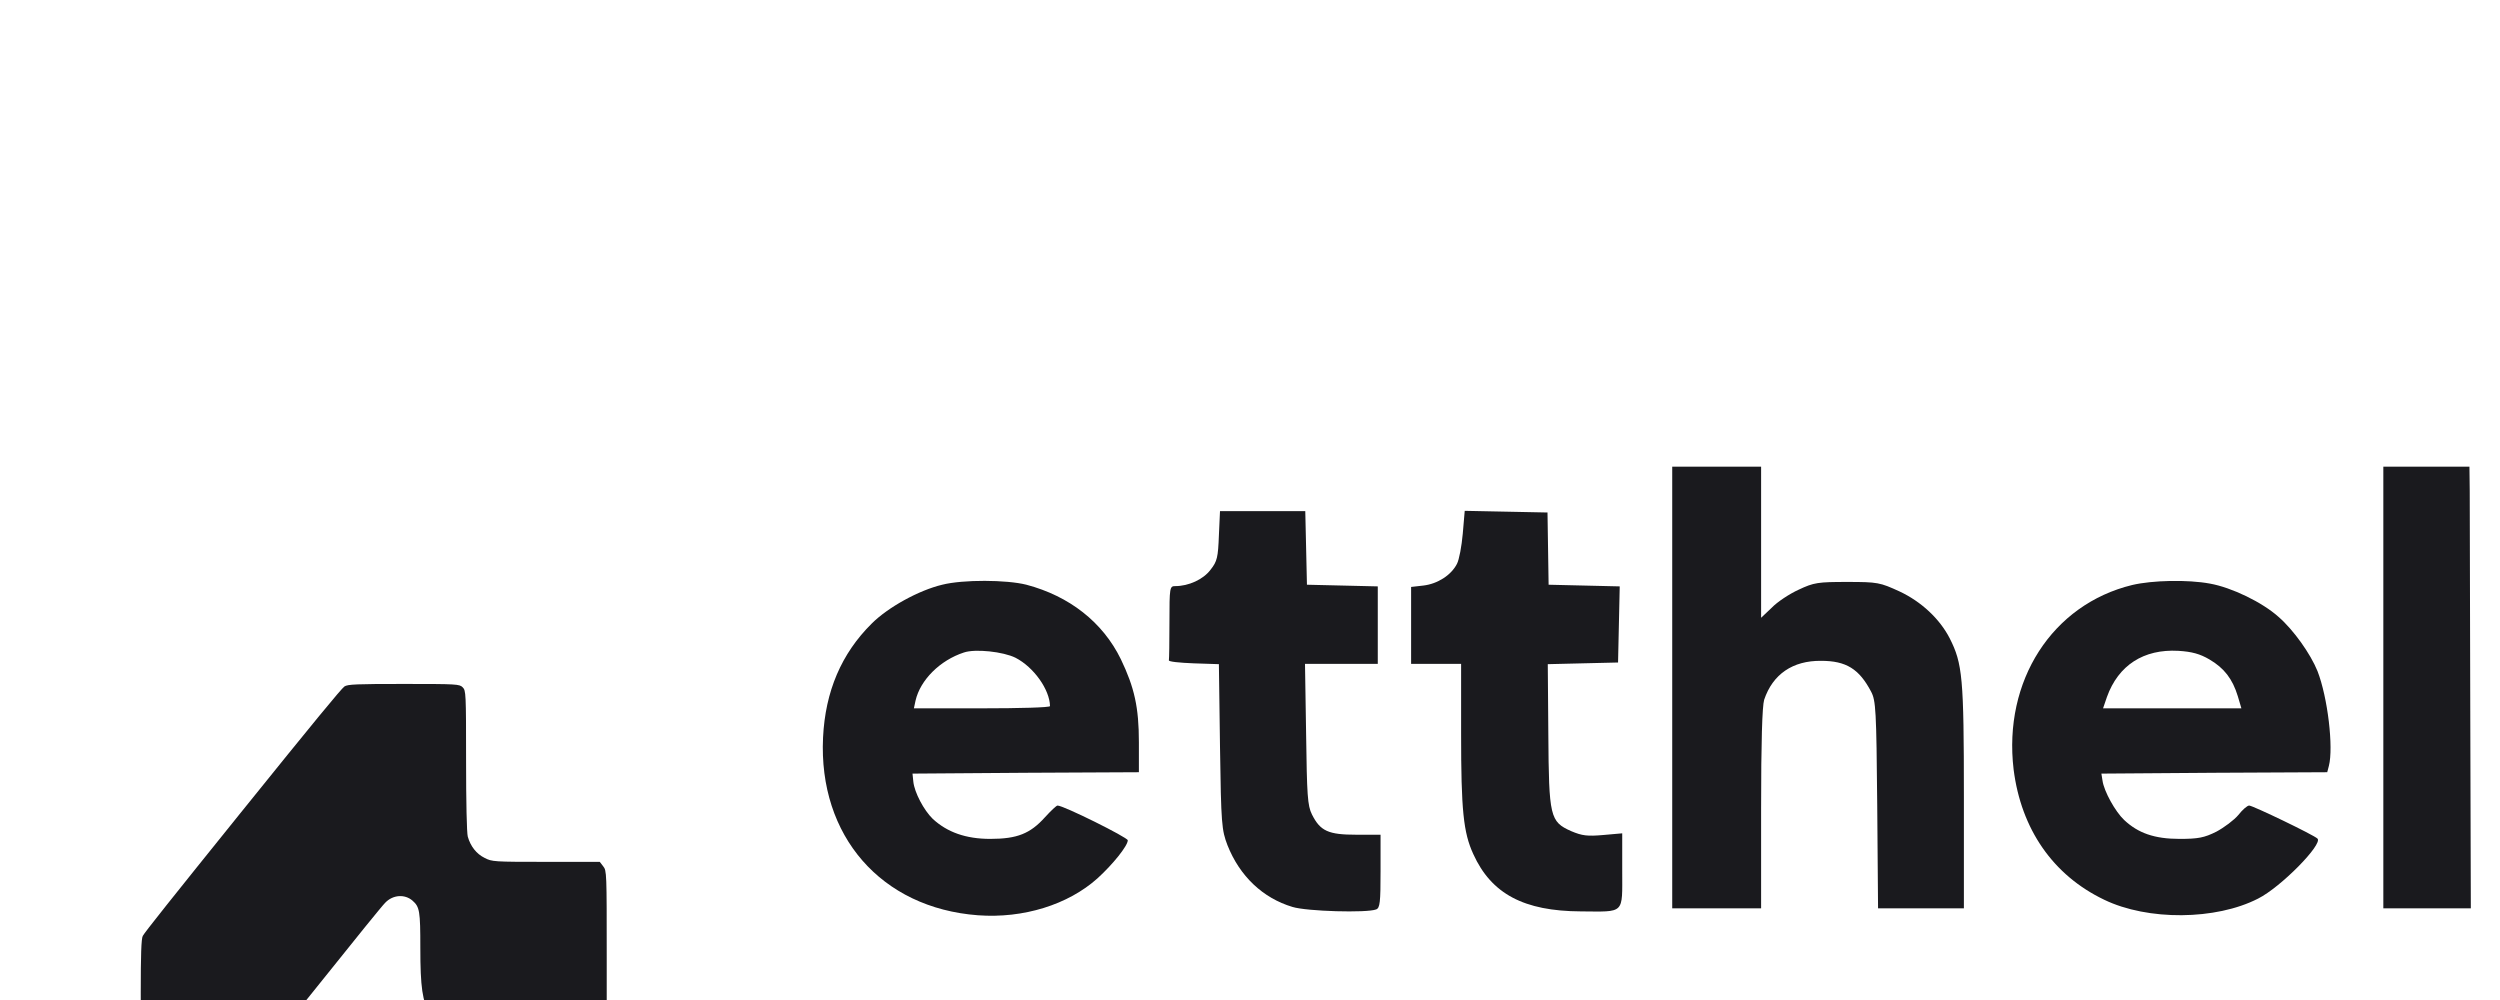
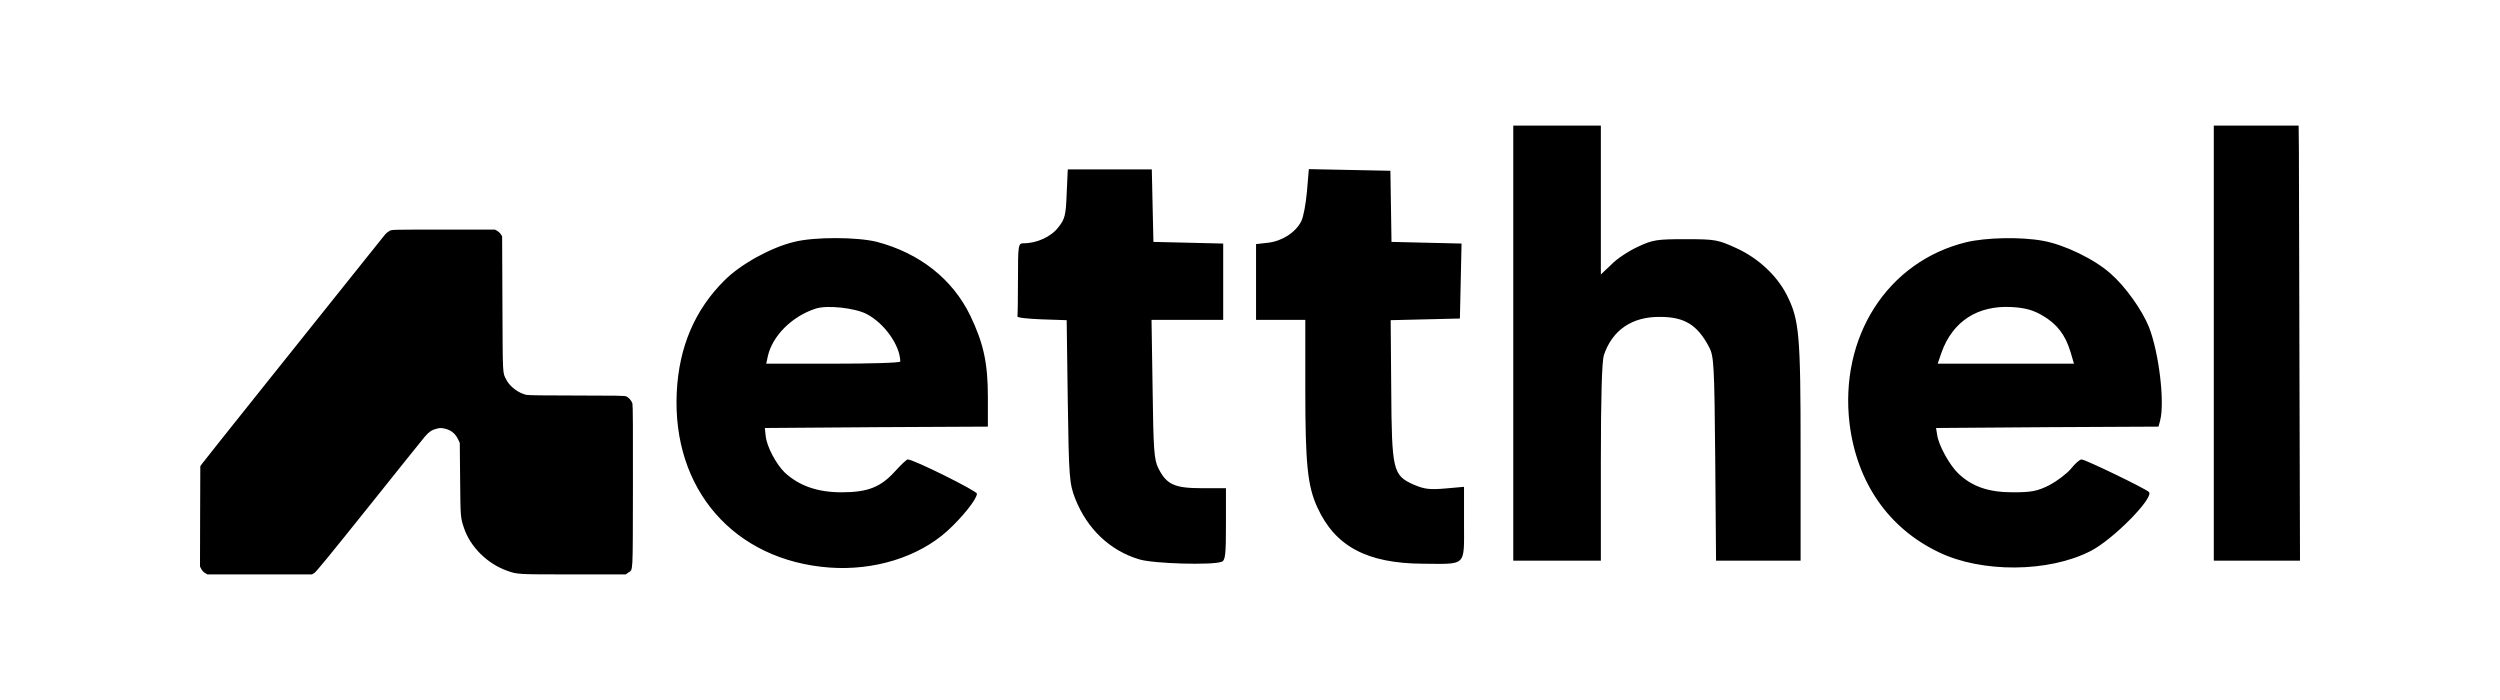
- <svg xmlns="http://www.w3.org/2000/svg" version="1.0" width="100%" height="100%" viewBox="240 140 900 360" preserveAspectRatio="xMidYMid meet">
-   <g transform="translate(0,768) scale(0.1,-0.1)" fill="#1A1A1E" stroke="none">
-     <g transform="matrix(0.61, 0, 0, 0.61, 1400, 780)">
-       <path d="M3672 4965 c-20 -15 -172 -199 -616 -750 -402 -499 -563 -701 -574 -722 -9 -15 -12 -116 -12 -335 0 -302 1 -315 20 -336 21 -22 24 -22 350 -22 218 0 337 4 352 11 13 6 173 199 357 430 184 230 347 432 364 448 45 47 115 52 161 12 42 -37 46 -61 46 -278 0 -233 12 -316 57 -392 66 -112 184 -199 302 -221 29 -5 197 -10 373 -10 l319 0 24 25 25 24 0 514 c0 505 0 515 -21 541 l-20 26 -318 0 c-309 0 -318 1 -361 23 -49 24 -84 69 -100 126 -6 21 -10 203 -10 449 0 399 -1 413 -20 432 -19 19 -33 20 -348 20 -279 0 -331 -2 -350 -15z" />
-     </g>
-     <path d="M8420 3805 l0 -795 160 0 160 0 0 359 c0 241 4 369 11 392 31 92 103 141 205 140 90 0 137 -29 180 -111 17 -32 19 -66 22 -407 l3 -373 155 0 154 0 0 403 c0 428 -5 478 -51 569 -36 70 -102 132 -181 169 -70 32 -78 34 -188 34 -105 0 -120 -2 -175 -28 -33 -15 -77 -44 -97 -65 l-38 -36 0 272 0 272 -160 0 -160 0 0 -795z" />
-     <path d="M10980 3805 l0 -795 158 0 157 0 -2 707 c-1 390 -2 747 -2 796 l-1 87 -155 0 -155 0 0 -795z" />
-     <path d="M6788 4352 c-3 -78 -6 -93 -30 -123 -26 -35 -79 -59 -127 -59 -20 0 -21 -4 -21 -130 0 -71 -1 -133 -2 -137 -2 -5 38 -9 89 -11 l91 -3 4 -297 c4 -280 6 -300 27 -355 44 -111 127 -190 234 -222 52 -16 267 -22 301 -9 14 5 16 26 16 138 l0 131 -87 0 c-101 0 -130 13 -160 73 -16 32 -18 69 -21 290 l-4 252 131 0 131 0 0 140 0 139 -127 3 -128 3 -3 133 -3 132 -153 0 -154 0 -4 -88z" />
-     <path d="M7666 4359 c-4 -45 -13 -94 -21 -109 -21 -41 -70 -72 -121 -78 l-44 -5 0 -138 0 -139 90 0 90 0 0 -252 c0 -274 8 -355 44 -433 65 -143 182 -205 387 -206 160 -1 149 -12 149 147 l0 134 -68 -6 c-57 -5 -76 -3 -116 14 -76 34 -80 51 -82 349 l-2 252 126 3 127 3 3 137 3 137 -128 3 -128 3 -2 130 -2 130 -149 3 -149 3 -7 -82z" />
-     <path d="M5792 4175 c-84 -20 -195 -81 -254 -140 -109 -108 -167 -244 -175 -410 -17 -354 209 -614 558 -640 163 -12 324 38 430 133 55 50 109 117 109 137 0 10 -233 126 -253 125 -4 0 -24 -19 -45 -42 -53 -59 -100 -78 -197 -78 -88 0 -155 24 -207 72 -32 31 -66 95 -70 134 l-3 29 408 3 407 2 0 108 c0 125 -16 197 -65 299 -65 133 -185 227 -340 268 -71 18 -228 19 -303 0z m264 -263 c66 -34 123 -115 124 -174 0 -5 -110 -8 -245 -8 l-245 0 6 28 c17 74 88 145 174 173 41 14 142 3 186 -19z" />
-     <path d="M10076 4174 c-288 -70 -465 -345 -427 -664 27 -215 142 -381 326 -469 157 -76 402 -74 554 4 82 41 234 196 214 216 -13 13 -233 119 -246 119 -7 0 -24 -15 -39 -34 -15 -18 -51 -45 -79 -60 -44 -22 -66 -26 -133 -26 -90 0 -149 21 -199 68 -32 30 -73 104 -78 142 l-4 25 406 3 407 2 6 23 c17 66 -4 246 -41 341 -25 62 -86 148 -140 195 -59 53 -169 106 -247 120 -81 15 -208 12 -280 -5z m278 -268 c53 -31 83 -70 102 -132 l13 -44 -249 0 -249 0 14 41 c41 114 132 173 257 166 49 -3 78 -11 112 -31z" />
-   </g>
+ <svg xmlns="http://www.w3.org/2000/svg" viewBox="0 0 1000 280" width="100%" height="100%">
+   <path fill="currentColor" d="M155.83 92.33 C155.27 92.62,154.47 93.27,154.02 93.82 C153.57 94.33,148.96 100.12,143.73 106.67 C128.81 125.38,128.2 126.15,104.26 156.04 C91.82 171.62,81.27 184.85,80.87 185.44 L80.12 186.5 L80.05 206.55 L80.0 226.6 L80.54 227.66 C80.9 228.3,81.44 228.89,82.02 229.21 L82.94 229.76 L103.86 229.76 L124.76 229.76 L125.68 229.24 C126.39 228.86,131.73 222.32,147.62 202.48 C159.15 188.03,169.22 175.51,169.97 174.61 C171.62 172.71,172.7 171.98,174.64 171.48 C175.79 171.18,176.35 171.15,177.46 171.36 C180.19 171.83,182.12 173.32,183.3 175.86 L183.91 177.15 L184.05 191.51 C184.19 207.05,184.19 206.95,185.58 211.16 C188.1 218.74,194.97 225.54,202.9 228.32 C207.09 229.78,206.76 229.76,229.57 229.76 L250.33 229.76 L251.29 229.05 C253.27 227.62,253.1 230.84,253.17 194.62 C253.22 172.35,253.15 162.14,252.98 161.48 C252.68 160.35,251.5 158.96,250.46 158.54 C249.85 158.28,246.13 158.21,230.77 158.21 C217.87 158.21,211.42 158.12,210.57 157.95 C207.49 157.31,203.91 154.63,202.57 151.97 C200.99 148.89,201.11 150.98,200.97 121.38 L200.85 94.54 L200.34 93.72 C200.05 93.25,199.39 92.64,198.9 92.35 L197.96 91.84 L177.41 91.84 C156.89 91.84,156.84 91.84,155.83 92.33 M317.65 96.76 C308.46 98.95,296.31 105.63,289.85 112.09 C277.92 123.91,271.57 138.8,270.7 156.97 C268.84 195.71,293.57 224.17,331.77 227.02 C349.62 228.33,367.24 222.86,378.84 212.46 C384.86 206.99,390.77 199.65,390.77 197.47 C390.77 196.37,365.27 183.67,363.08 183.78 C362.64 183.78,360.45 185.86,358.15 188.38 C352.35 194.84,347.21 196.92,336.59 196.92 C326.96 196.92,319.62 194.29,313.93 189.04 C310.43 185.64,306.71 178.64,306.27 174.37 L305.94 171.2 L350.6 170.87 L395.15 170.65 L395.15 158.83 C395.15 145.14,393.4 137.26,388.04 126.1 C380.92 111.54,367.79 101.25,350.82 96.76 C343.05 94.79,325.86 94.68,317.65 96.76 M346.55 125.55 C353.78 129.27,360.01 138.14,360.12 144.6 C360.12 145.14,348.08 145.47,333.31 145.47 L306.49 145.47 L307.15 142.41 C309.01 134.31,316.78 126.54,326.19 123.47 C330.68 121.94,341.74 123.14,346.55 125.55 M426.67 77.39 C426.35 85.93,426.02 87.57,423.39 90.85 C420.54 94.68,414.74 97.31,409.49 97.31 C407.3 97.31,407.19 97.75,407.19 111.54 C407.19 119.31,407.08 126.1,406.97 126.54 C406.75 127.08,411.13 127.52,416.71 127.74 L426.67 128.07 L427.11 160.58 C427.55 191.23,427.77 193.42,430.07 199.44 C434.88 211.59,443.97 220.23,455.68 223.74 C461.37 225.49,484.91 226.14,488.63 224.72 C490.16 224.17,490.38 221.87,490.38 209.62 L490.38 195.28 L480.86 195.28 C469.8 195.28,466.63 193.85,463.34 187.29 C461.59 183.78,461.37 179.73,461.04 155.54 L460.61 127.96 L474.95 127.96 L489.28 127.96 L489.28 112.64 L489.28 97.42 L475.38 97.09 L461.37 96.76 L461.04 82.21 L460.72 67.76 L443.97 67.76 L427.11 67.76 L426.67 77.39 M522.78 76.62 C522.34 81.55,521.36 86.91,520.48 88.55 C518.18 93.04,512.82 96.44,507.24 97.09 L502.42 97.64 L502.42 112.75 L502.42 127.96 L512.27 127.96 L522.12 127.96 L522.12 155.54 C522.12 185.53,523.0 194.4,526.94 202.94 C534.05 218.59,546.86 225.38,569.3 225.49 C586.81 225.6,585.61 226.8,585.61 209.4 L585.61 194.73 L578.16 195.39 C571.92 195.93,569.84 195.71,565.47 193.85 C557.15 190.13,556.71 188.27,556.49 155.65 L556.27 128.07 L570.06 127.74 L583.96 127.41 L584.29 112.42 L584.62 97.42 L570.61 97.09 L556.6 96.76 L556.38 82.53 L556.16 68.31 L539.85 67.98 L523.54 67.65 L522.78 76.62 M605.31 137.26 L605.31 224.28 L622.82 224.28 L640.34 224.28 L640.34 184.99 C640.34 158.61,640.77 144.6,641.54 142.08 C644.93 132.01,652.81 126.65,663.98 126.76 C673.83 126.76,678.97 129.93,683.68 138.91 C685.54 142.41,685.76 146.13,686.09 183.45 L686.42 224.28 L703.38 224.28 L720.24 224.28 L720.24 180.17 C720.24 133.32,719.69 127.85,714.66 117.89 C710.72 110.23,703.49 103.44,694.85 99.39 C687.18 95.89,686.31 95.67,674.27 95.67 C662.77 95.67,661.13 95.89,655.11 98.73 C651.5 100.38,646.68 103.55,644.5 105.85 L640.34 109.79 L640.34 80.02 L640.34 50.24 L622.82 50.24 L605.31 50.24 L605.31 137.26 M786.57 96.87 C755.05 104.54,735.67 134.64,739.83 169.55 C742.79 193.09,755.38 211.26,775.52 220.89 C792.7 229.21,819.52 228.99,836.16 220.45 C845.13 215.96,861.77 199.0,859.58 196.81 C858.16 195.39,834.08 183.78,832.65 183.78 C831.89 183.78,830.03 185.42,828.38 187.5 C826.74 189.47,822.8 192.43,819.74 194.07 C814.92 196.48,812.51 196.92,805.18 196.92 C795.33 196.92,788.87 194.62,783.4 189.47 C779.89 186.19,775.41 178.09,774.86 173.93 L774.42 171.2 L818.86 170.87 L863.41 170.65 L864.07 168.13 C865.93 160.91,863.63 141.2,859.58 130.81 C856.84 124.02,850.17 114.61,844.26 109.46 C837.8 103.66,825.76 97.86,817.22 96.33 C808.35 94.68,794.45 95.01,786.57 96.87 M817.0 126.21 C822.8 129.6,826.09 133.87,828.17 140.66 L829.59 145.47 L802.33 145.47 L775.08 145.47 L776.61 140.99 C781.1 128.51,791.06 122.05,804.74 122.82 C810.1 123.14,813.28 124.02,817.0 126.21 M885.52 137.26 L885.52 224.28 L902.82 224.28 L920.0 224.28 L919.78 146.9 C919.67 104.21,919.56 65.13,919.56 59.77 L919.45 50.24 L902.49 50.24 L885.52 50.24 L885.52 137.26" />
</svg>
